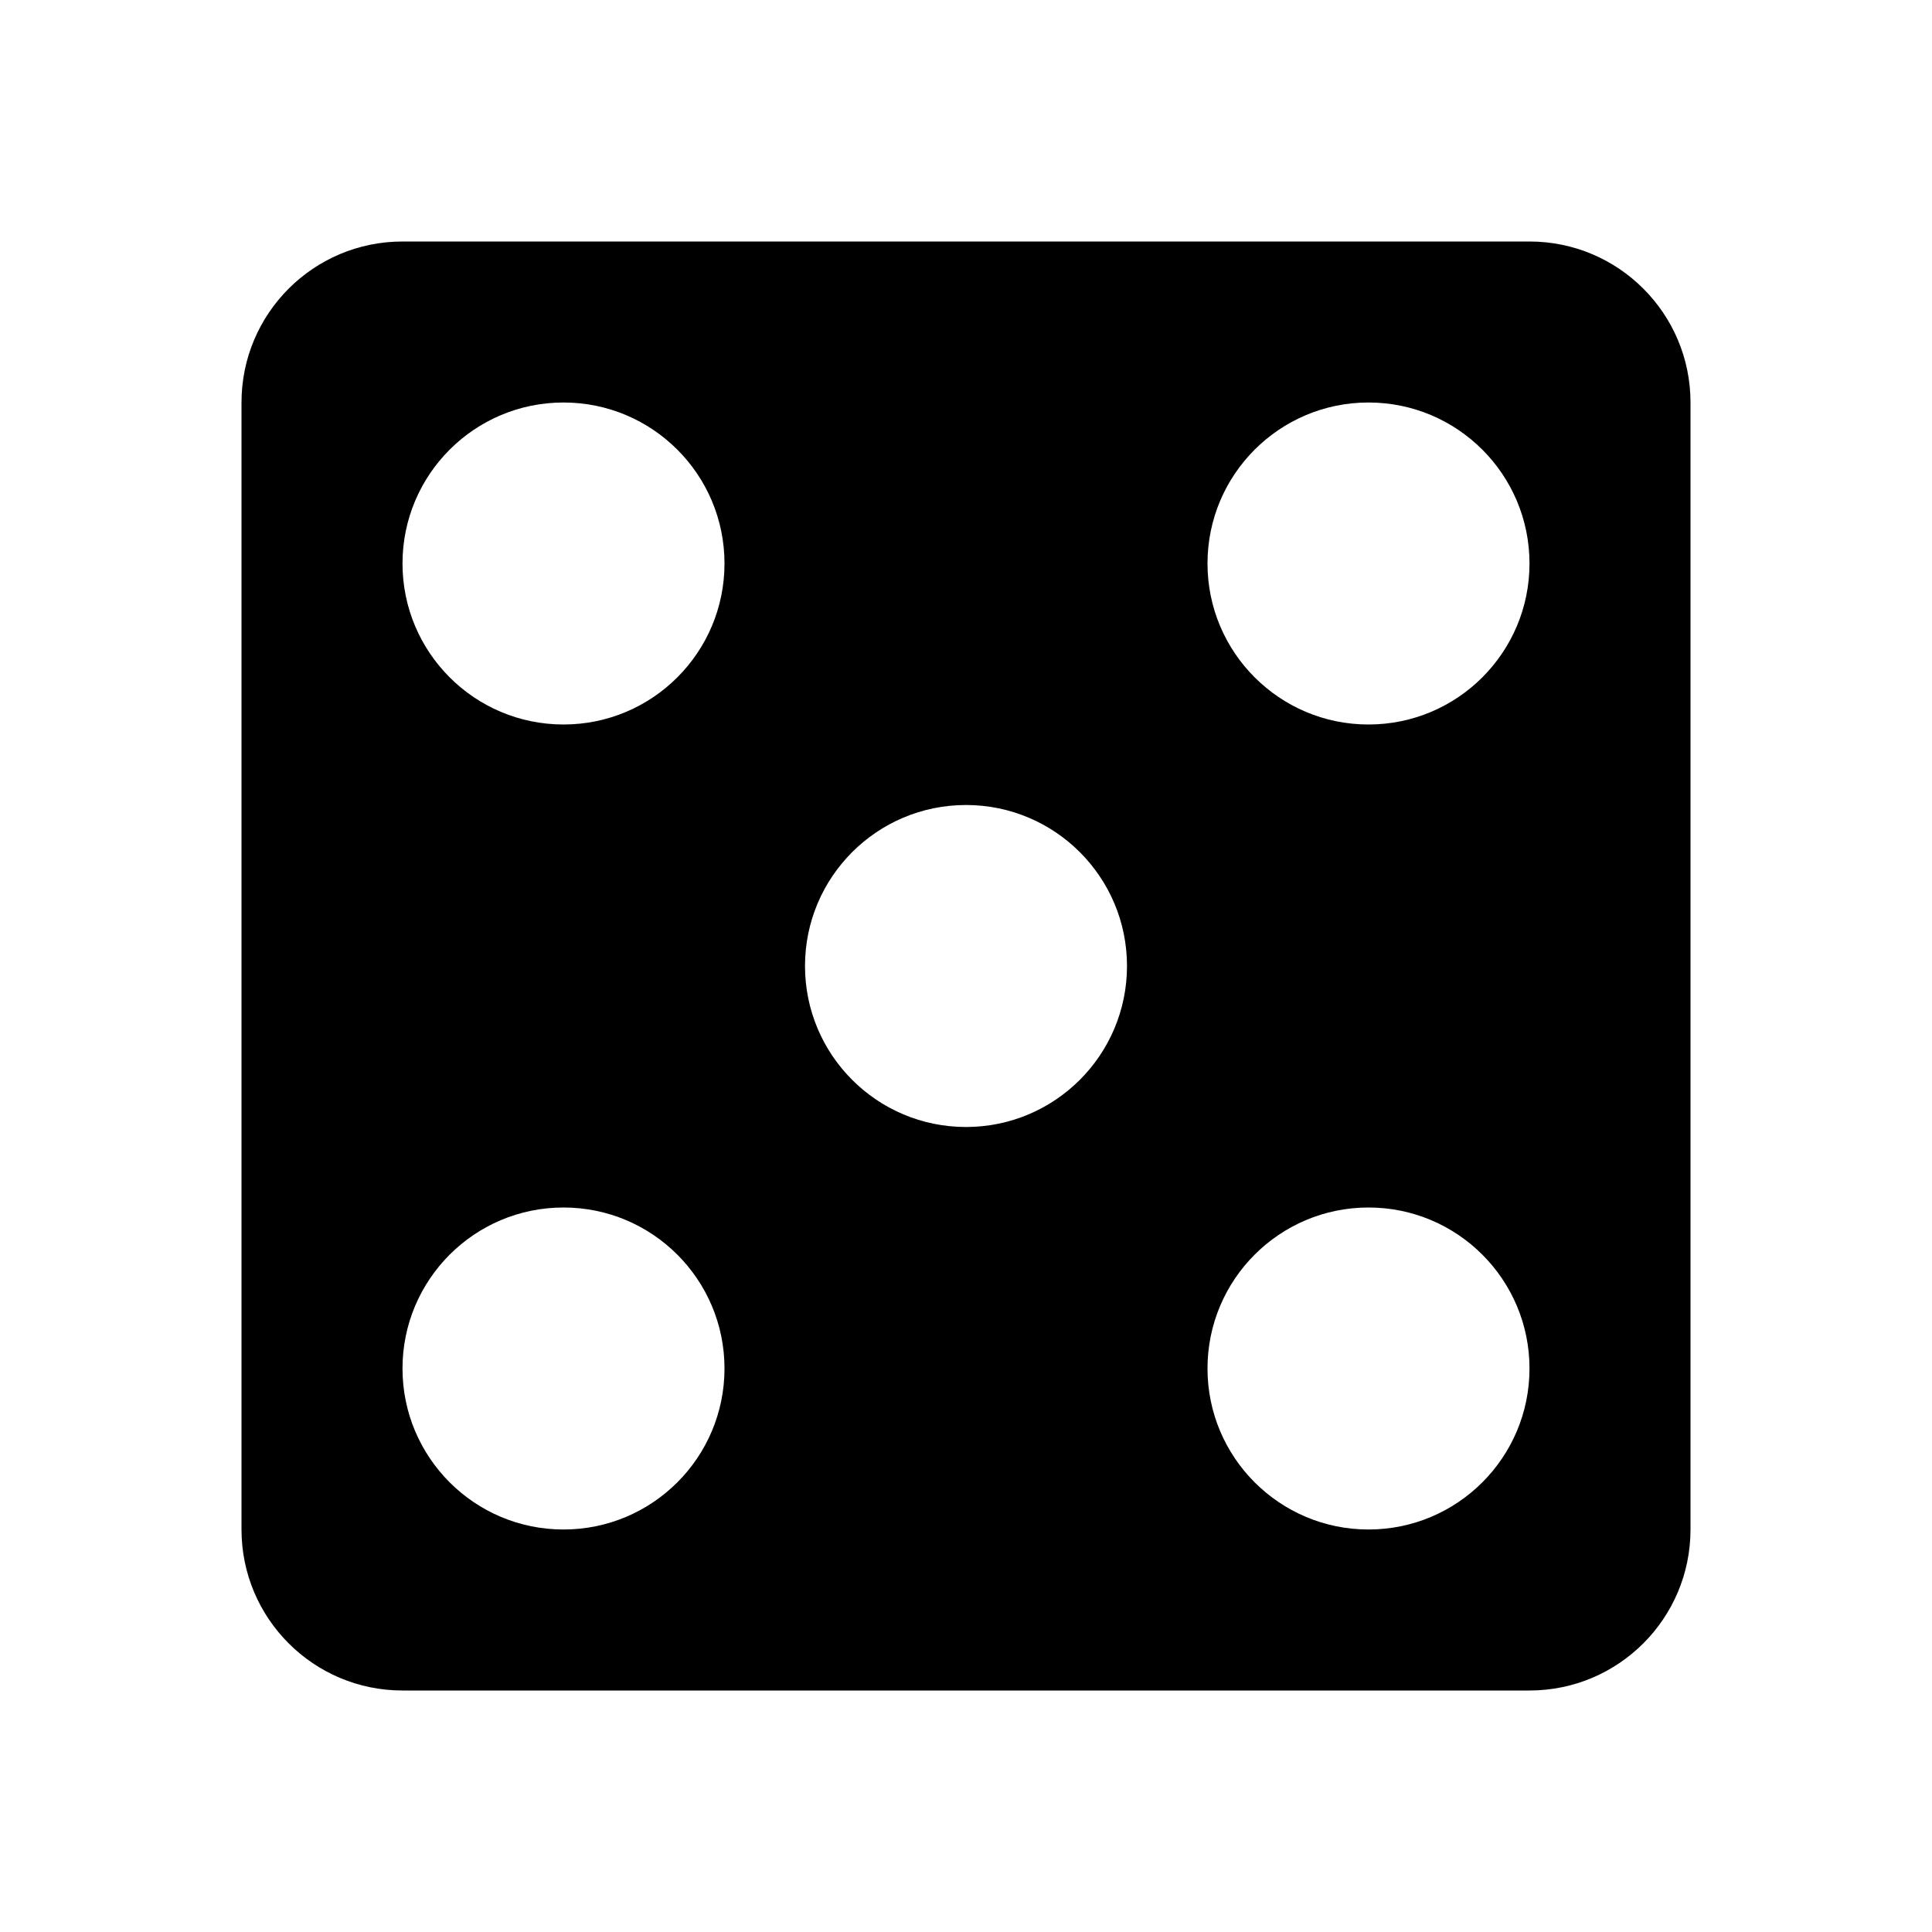
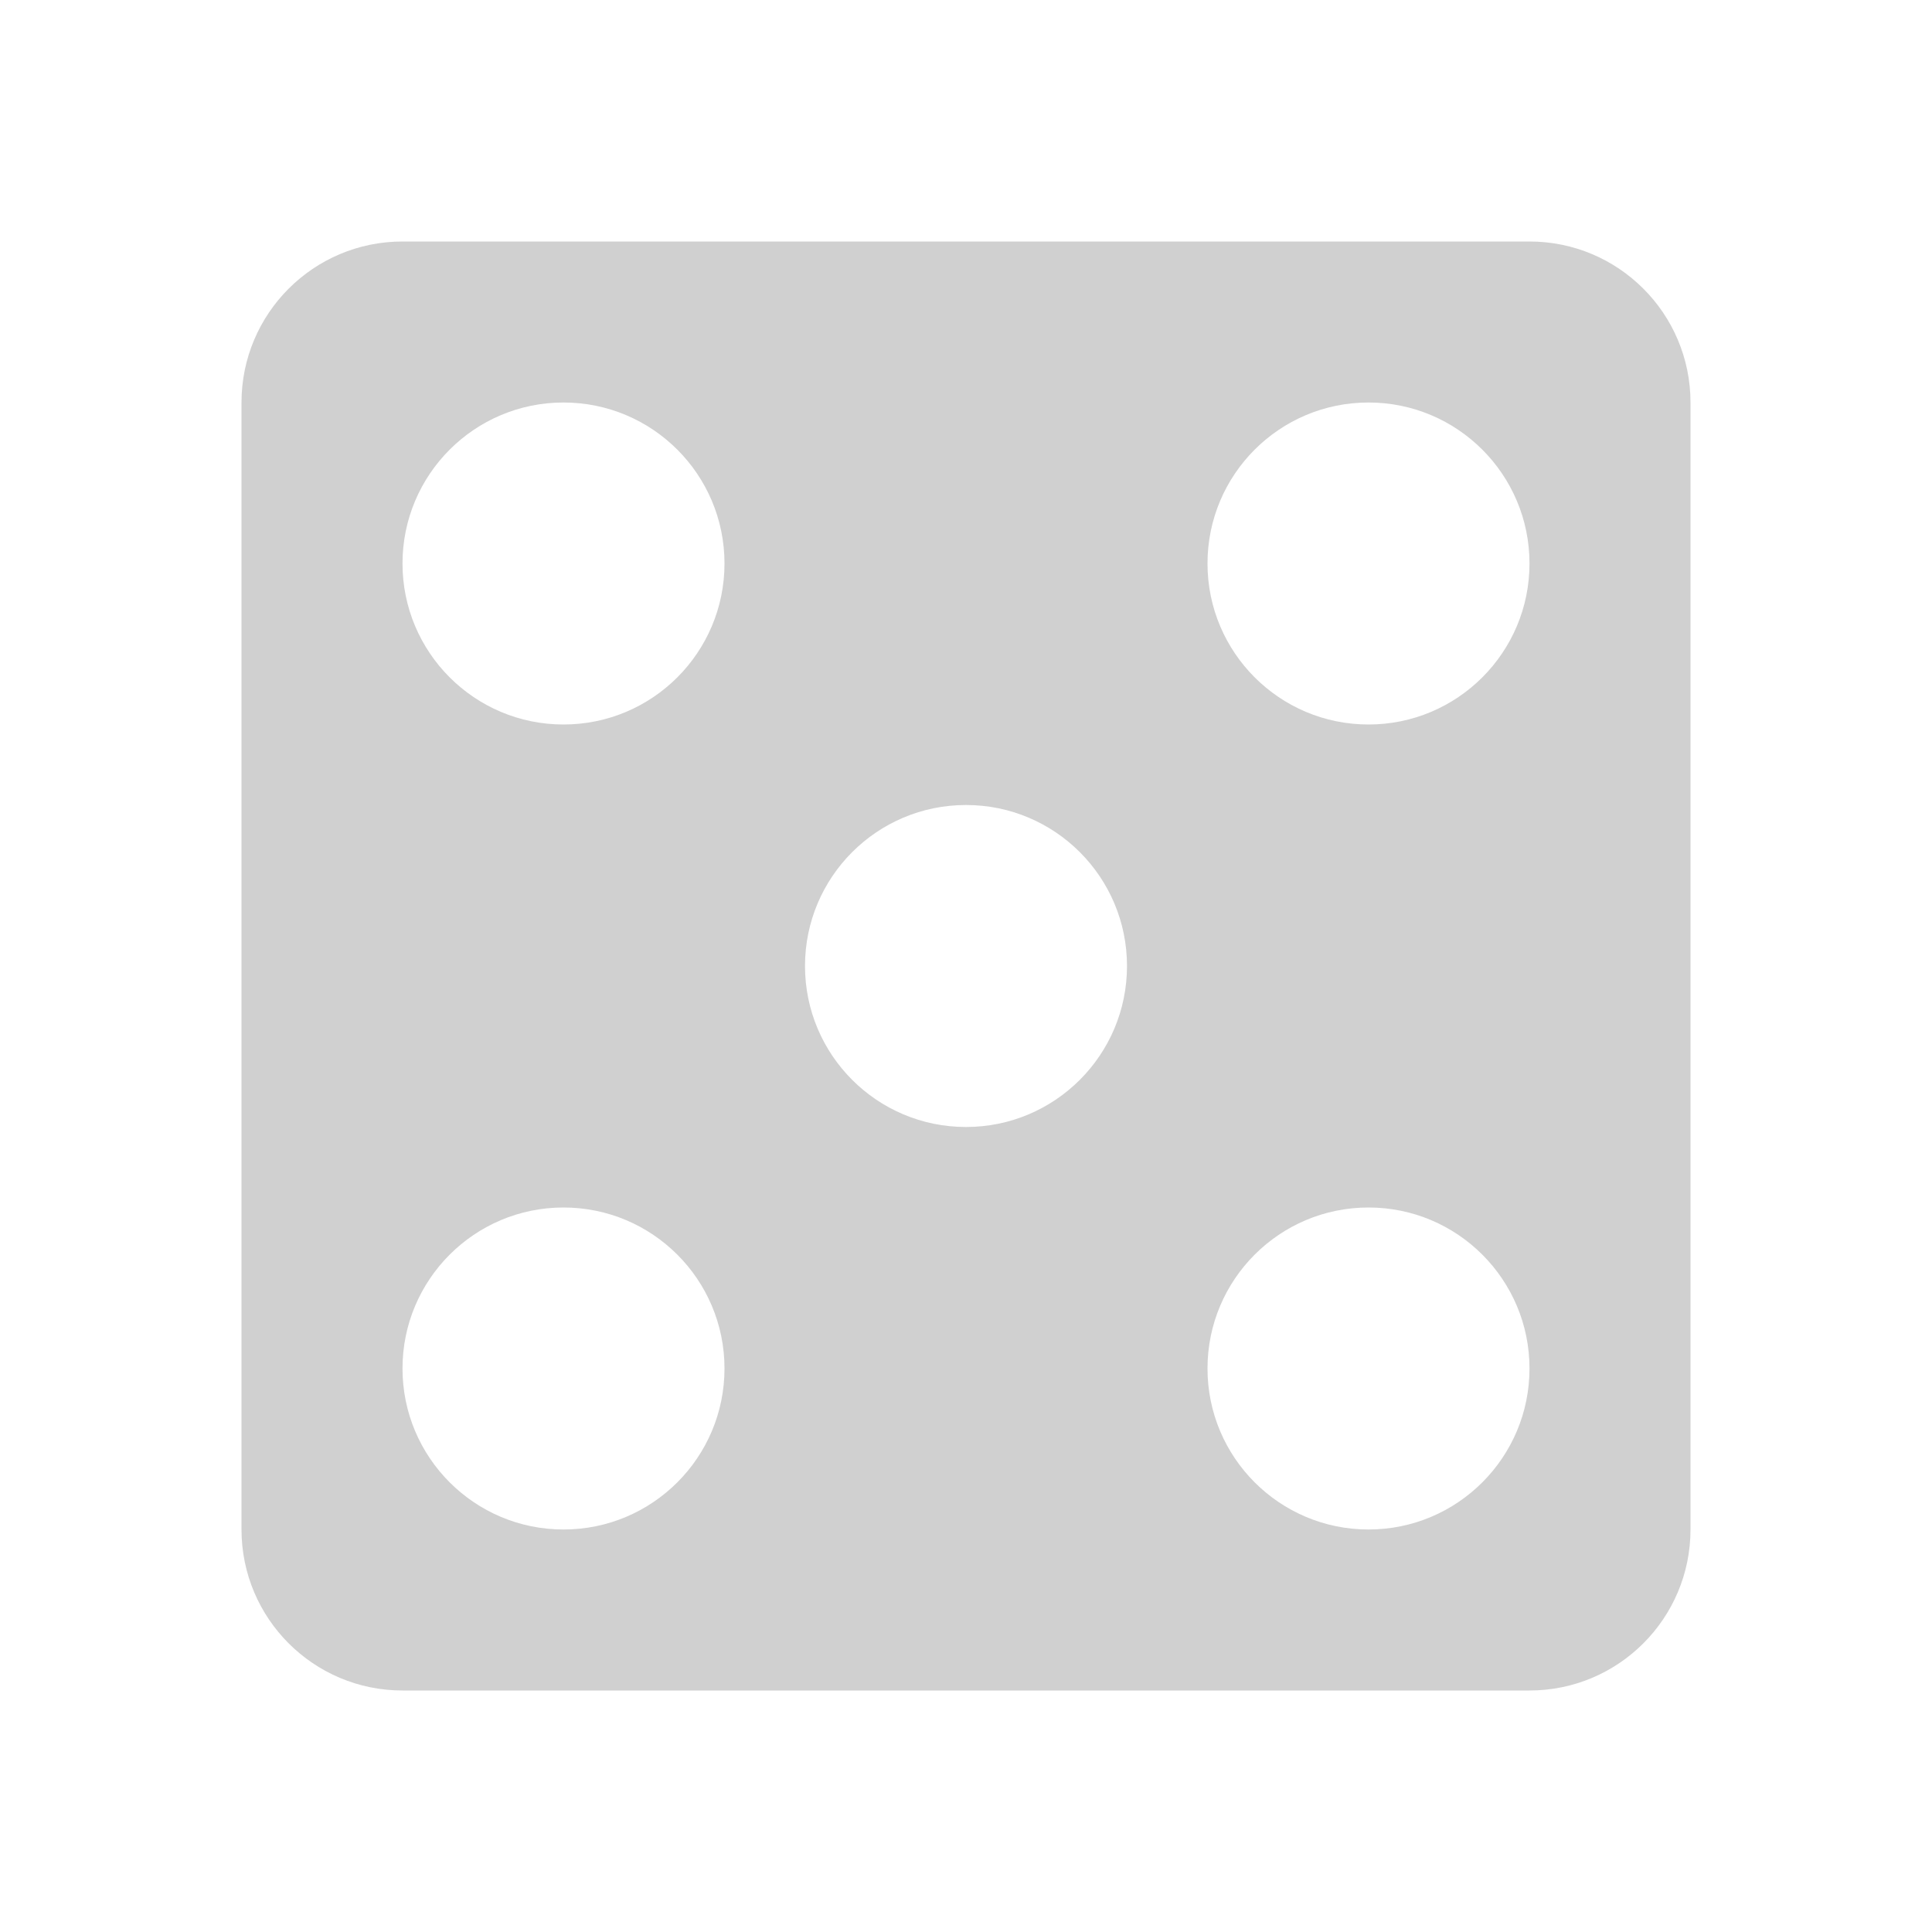
<svg xmlns="http://www.w3.org/2000/svg" id="mdi-dice-5" viewBox="0 0 24 24">
-   <path d="M5,3H19A2,2 0 0,1 21,5V19A2,2 0 0,1 19,21H5A2,2 0 0,1 3,19V5A2,2 0 0,1 5,3M7,5A2,2 0 0,0 5,7A2,2 0 0,0 7,9A2,2 0 0,0 9,7A2,2 0 0,0 7,5M17,15A2,2 0 0,0 15,17A2,2 0 0,0 17,19A2,2 0 0,0 19,17A2,2 0 0,0 17,15M17,5A2,2 0 0,0 15,7A2,2 0 0,0 17,9A2,2 0 0,0 19,7A2,2 0 0,0 17,5M12,10A2,2 0 0,0 10,12A2,2 0 0,0 12,14A2,2 0 0,0 14,12A2,2 0 0,0 12,10M7,15A2,2 0 0,0 5,17A2,2 0 0,0 7,19A2,2 0 0,0 9,17A2,2 0 0,0 7,15Z" />
+   <path fill="#D0D0D0" d="M5,3H19A2,2 0 0,1 21,5V19A2,2 0 0,1 19,21H5A2,2 0 0,1 3,19V5A2,2 0 0,1 5,3M7,5A2,2 0 0,0 5,7A2,2 0 0,0 7,9A2,2 0 0,0 9,7A2,2 0 0,0 7,5M17,15A2,2 0 0,0 15,17A2,2 0 0,0 17,19A2,2 0 0,0 19,17A2,2 0 0,0 17,15M17,5A2,2 0 0,0 15,7A2,2 0 0,0 17,9A2,2 0 0,0 19,7A2,2 0 0,0 17,5M12,10A2,2 0 0,0 10,12A2,2 0 0,0 12,14A2,2 0 0,0 14,12A2,2 0 0,0 12,10M7,15A2,2 0 0,0 5,17A2,2 0 0,0 7,19A2,2 0 0,0 9,17A2,2 0 0,0 7,15Z" />
</svg>
